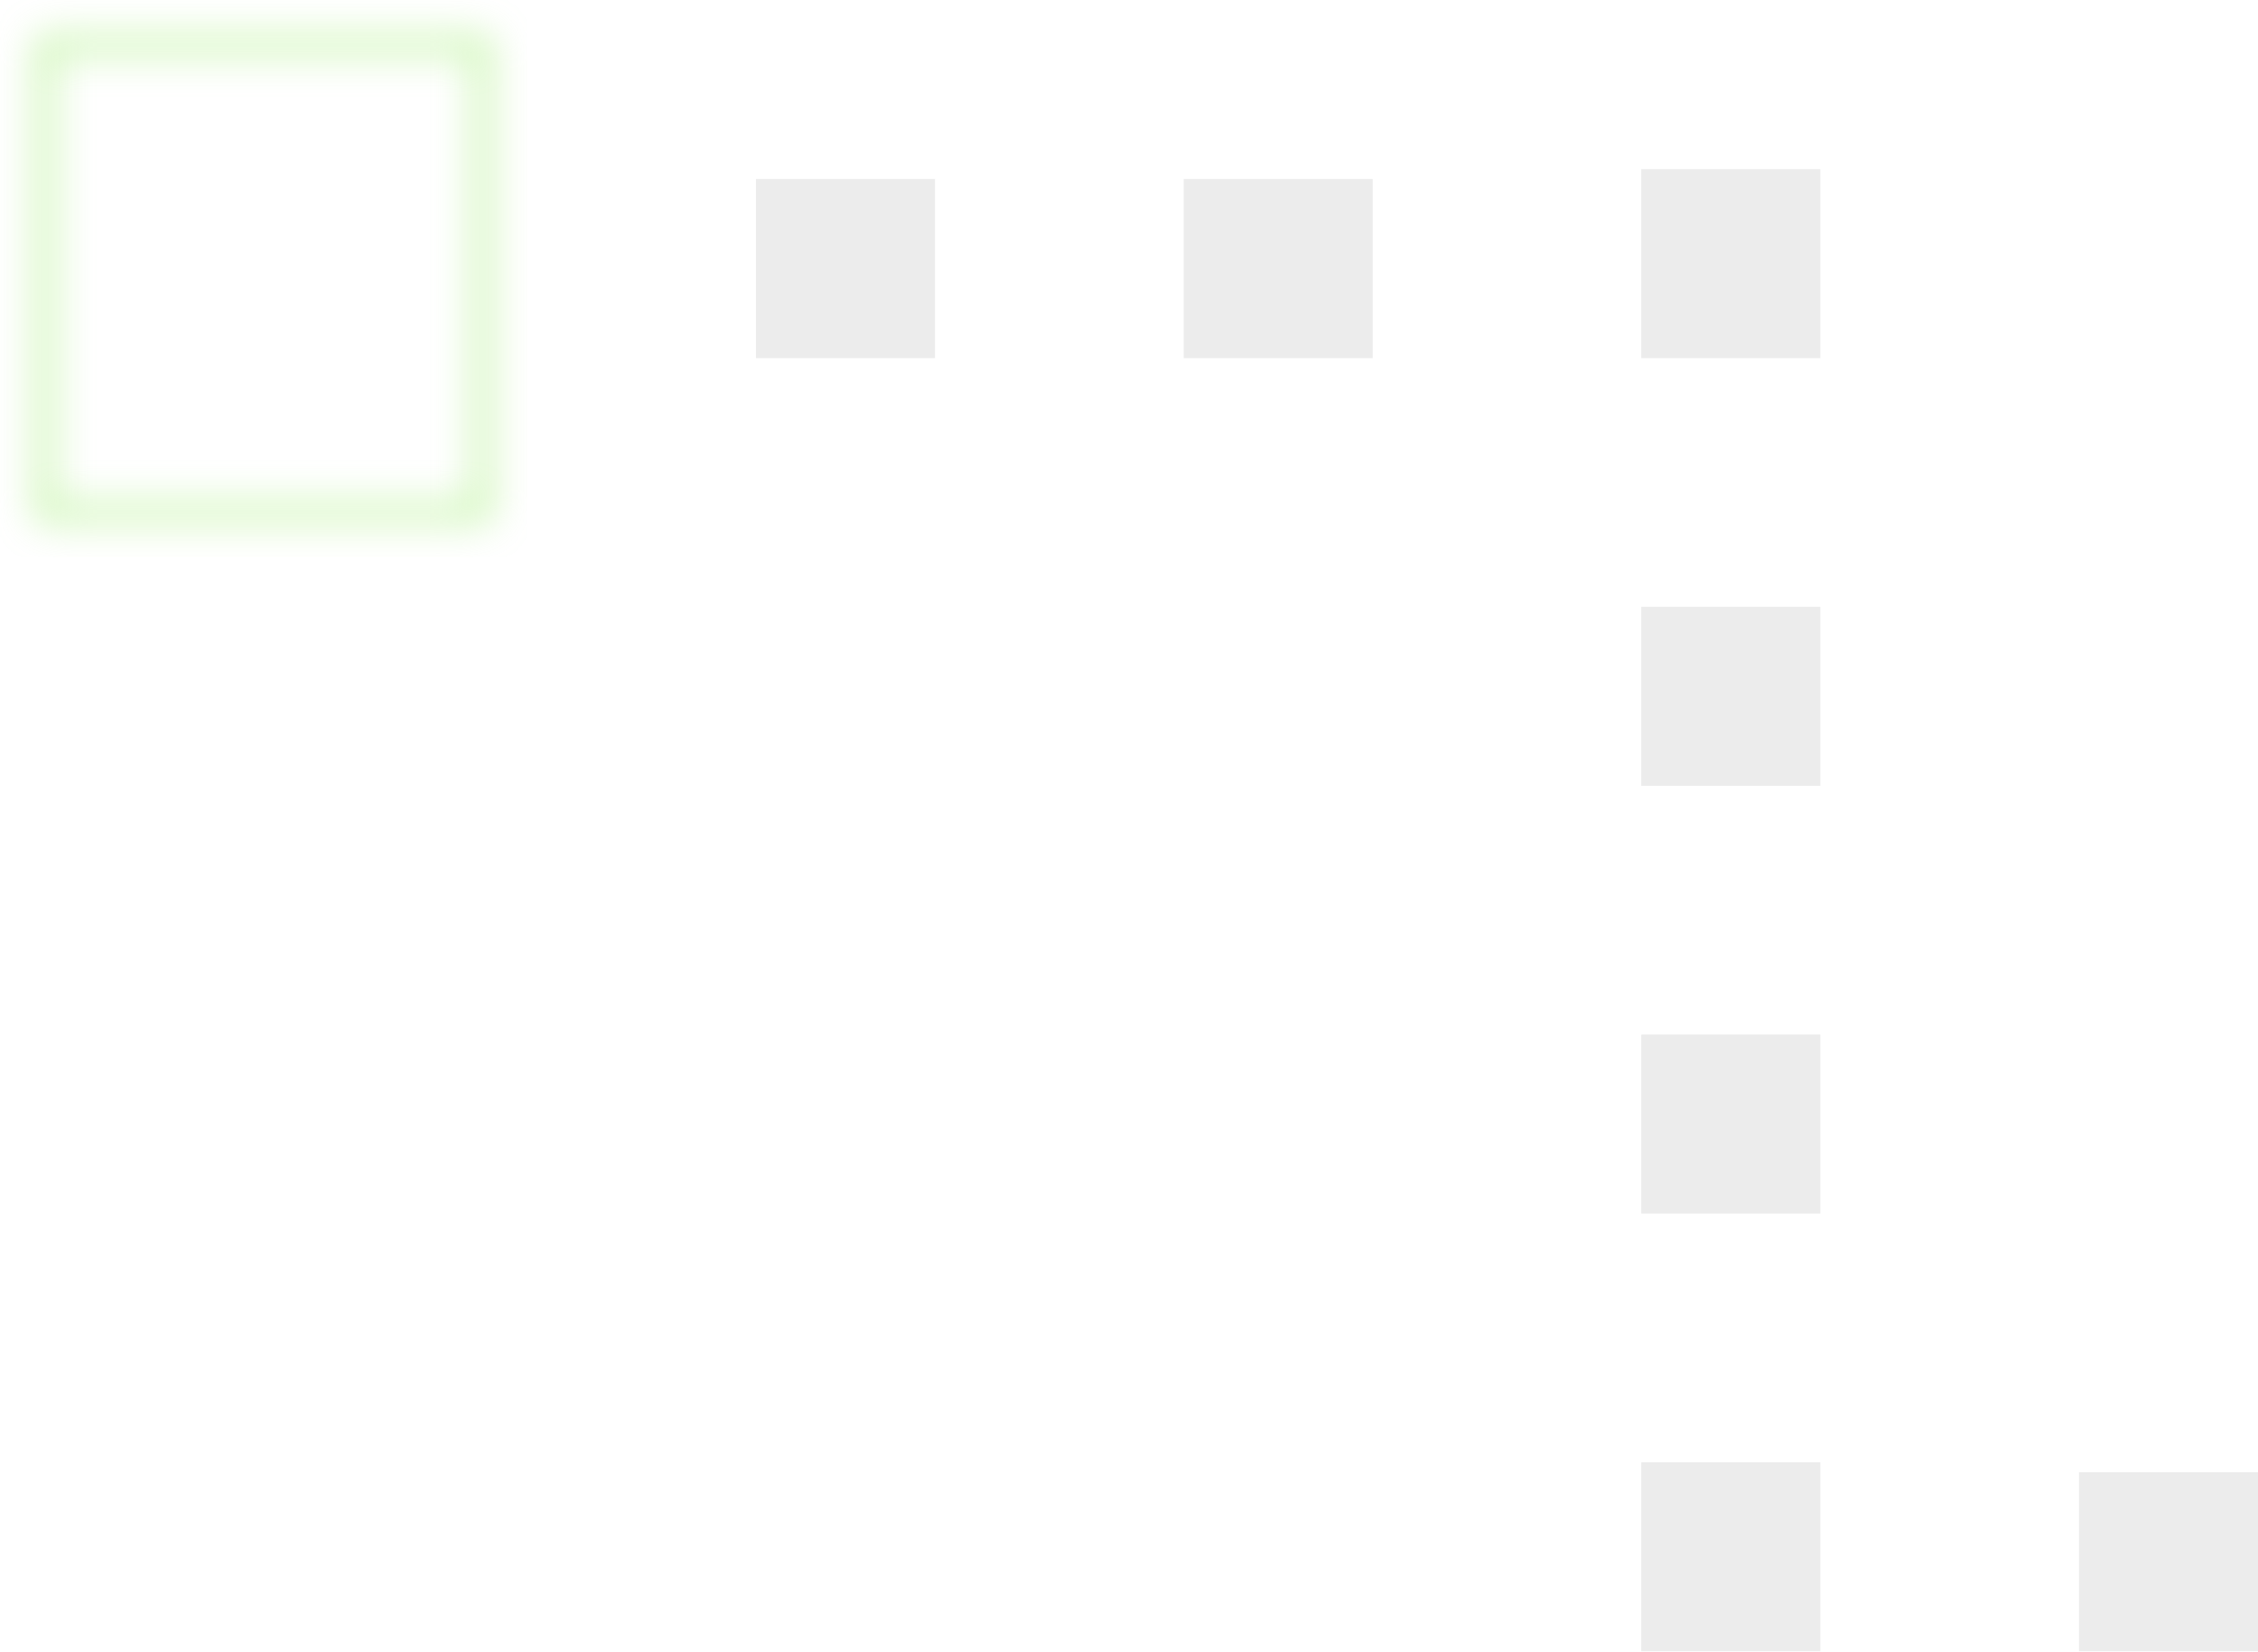
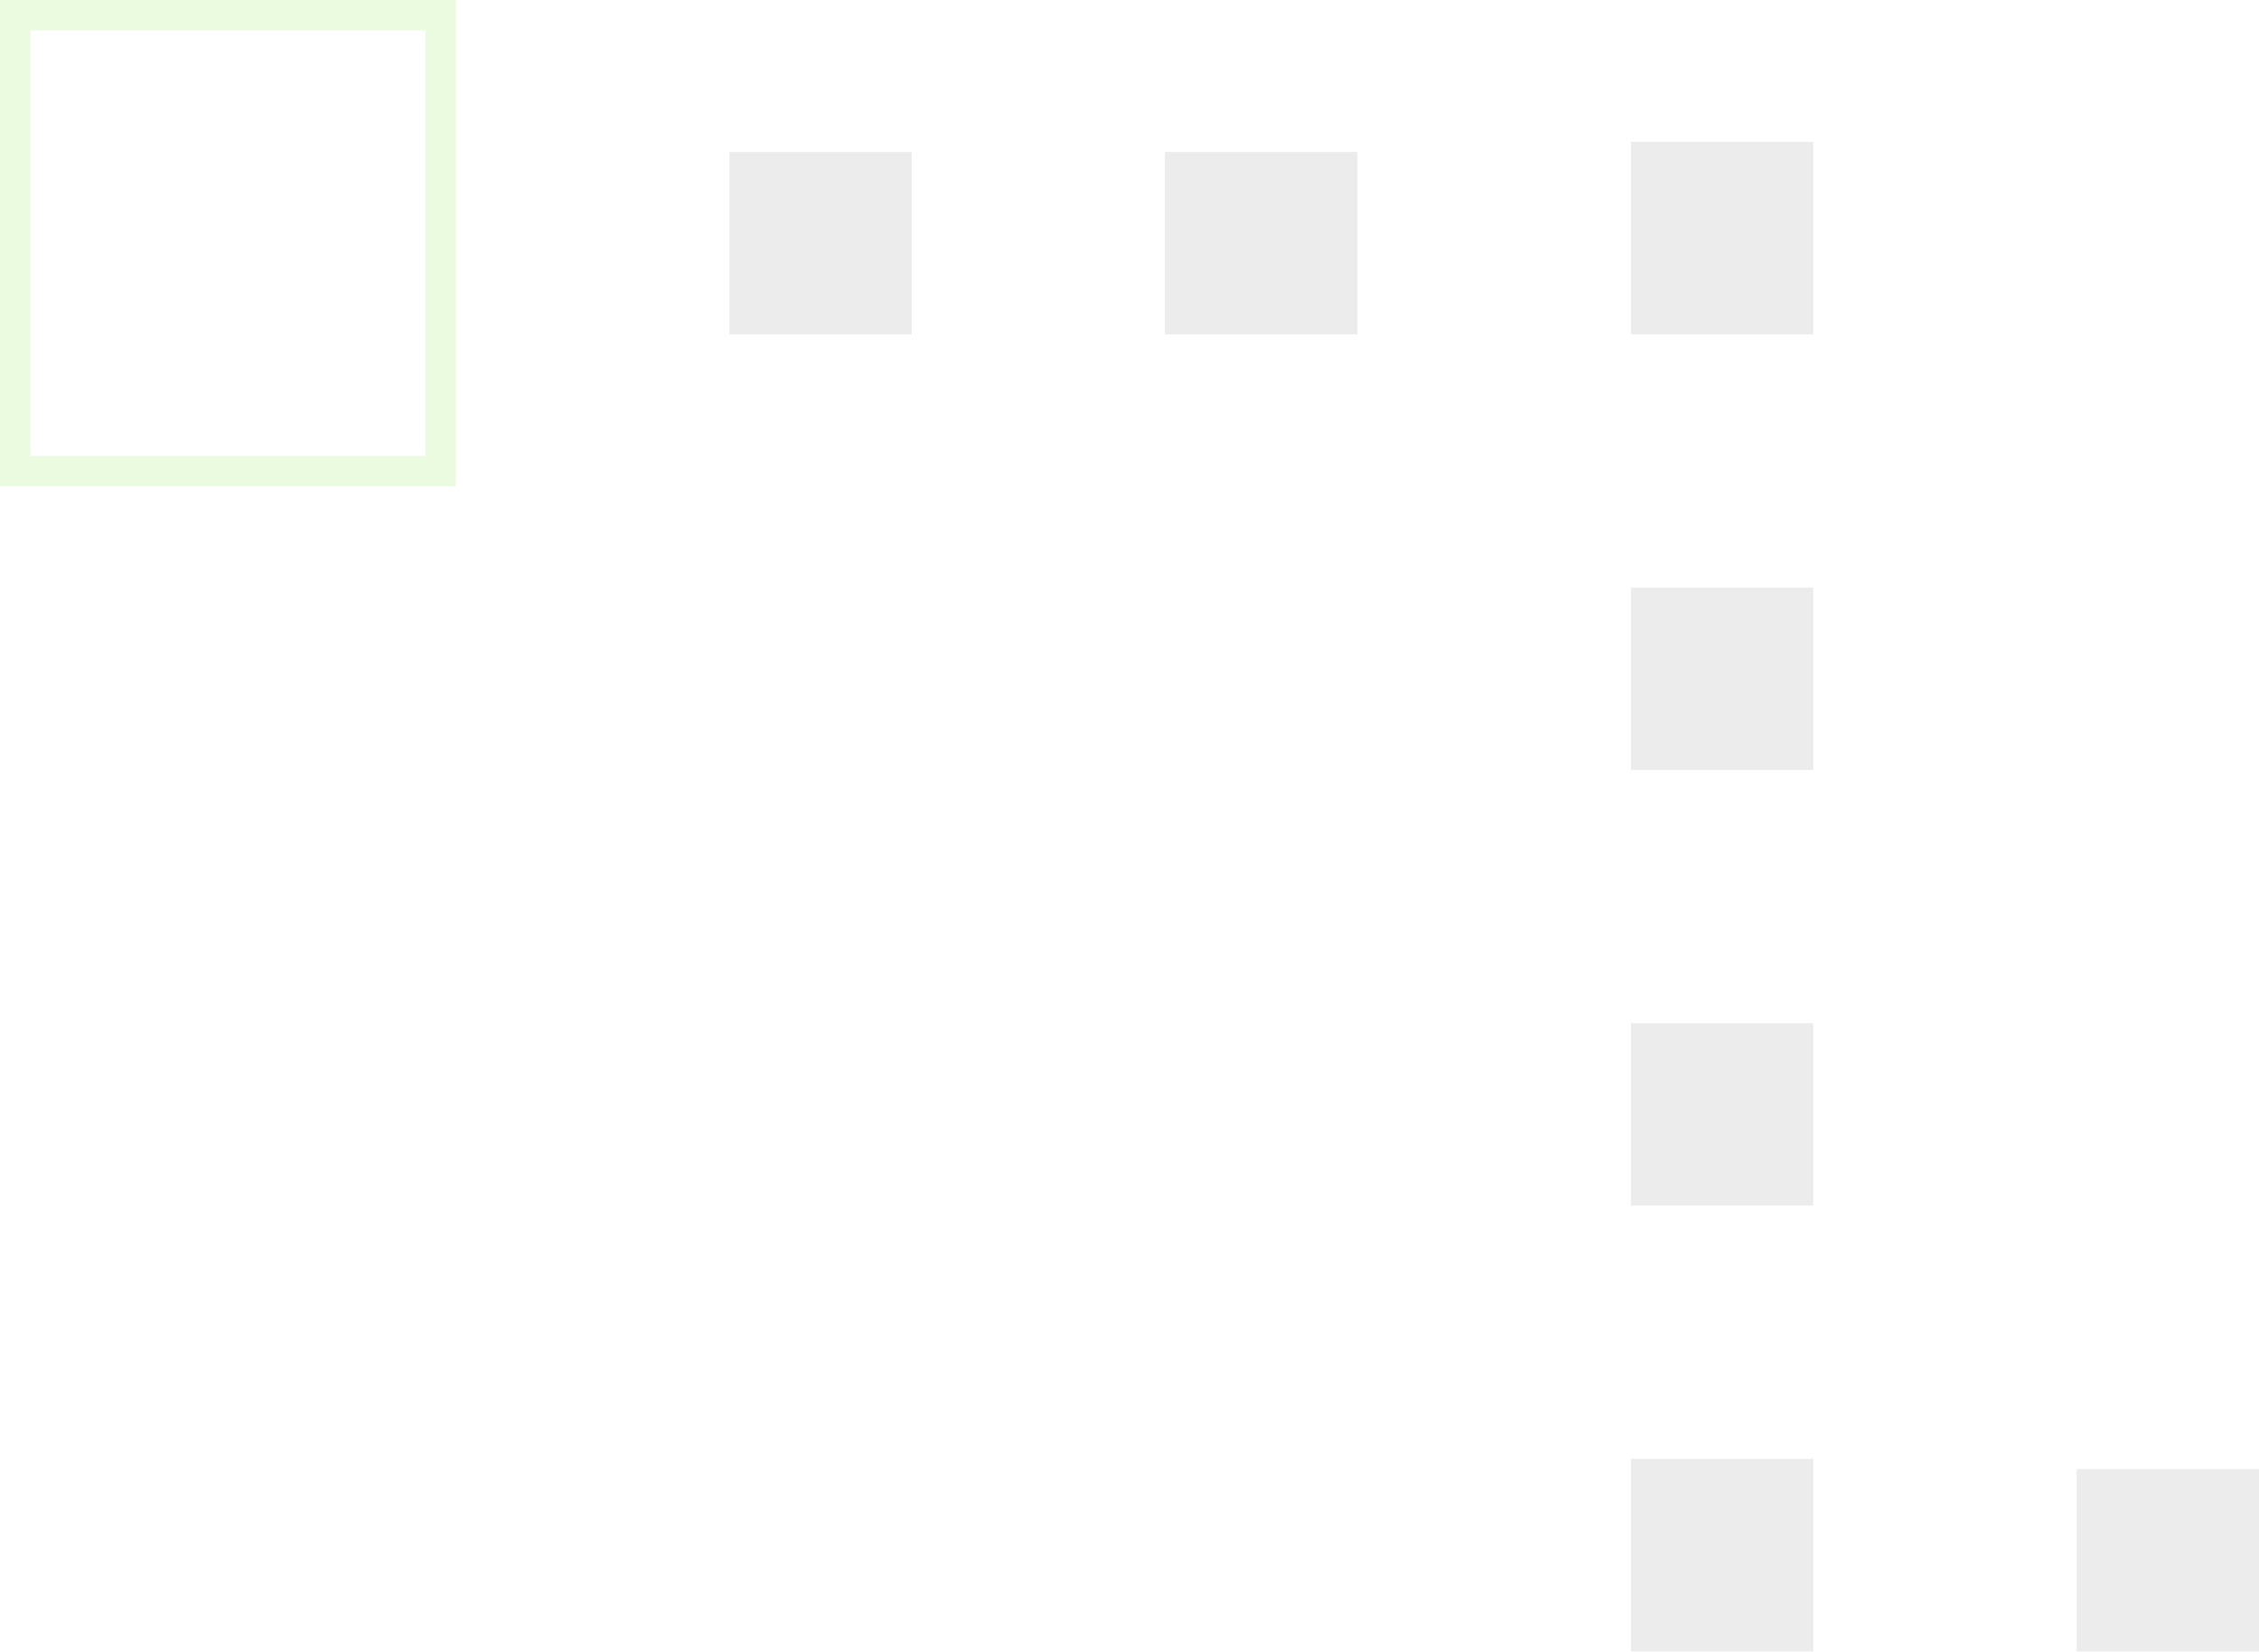
- <svg xmlns="http://www.w3.org/2000/svg" width="227" height="166" viewBox="0 0 227 166" fill="none">
-   <rect x="183" y="36" width="18" height="19" transform="rotate(-180 183 36)" fill="#5F5F5F" fill-opacity="0.12" />
-   <rect x="165" y="166" width="19" height="18" transform="rotate(-90 165 166)" fill="#5F5F5F" fill-opacity="0.12" />
-   <rect x="165" y="122" width="18" height="18" transform="rotate(-90 165 122)" fill="#5F5F5F" fill-opacity="0.12" />
-   <rect x="209" y="166" width="18" height="18" transform="rotate(-90 209 166)" fill="#5F5F5F" fill-opacity="0.12" />
-   <rect x="183" y="79" width="18" height="18" transform="rotate(-180 183 79)" fill="#5F5F5F" fill-opacity="0.12" />
-   <rect x="138" y="36" width="19" height="18" transform="rotate(-180 138 36)" fill="#5F5F5F" fill-opacity="0.12" />
-   <rect x="94" y="36" width="18" height="18" transform="rotate(-180 94 36)" fill="#5F5F5F" fill-opacity="0.12" />
-   <g filter="url(#filter0_f_177_80)">
-     <rect x="0.5" y="0.5" width="47" height="44" transform="matrix(-4.37114e-08 1 1 4.37114e-08 4 4)" stroke="#98EC65" />
-   </g>
-   <defs>
-     <filter id="filter0_f_177_80" x="0" y="0" width="53" height="56" filterUnits="userSpaceOnUse" color-interpolation-filters="sRGB">
-       <feFlood flood-opacity="0" result="BackgroundImageFix" />
-       <feBlend mode="normal" in="SourceGraphic" in2="BackgroundImageFix" result="shape" />
-       <feGaussianBlur stdDeviation="2" result="effect1_foregroundBlur_177_80" />
-     </filter>
-   </defs>
+ <svg xmlns="http://www.w3.org/2000/svg" width="223" height="163" viewBox="0 0 223 163" fill="none">
+   <rect x="179" y="33" width="18" height="19" transform="rotate(-180 179 33)" fill="#5F5F5F" fill-opacity="0.12" />
+   <rect x="161" y="163" width="19" height="18" transform="rotate(-90 161 163)" fill="#5F5F5F" fill-opacity="0.12" />
+   <rect x="161" y="119" width="18" height="18" transform="rotate(-90 161 119)" fill="#5F5F5F" fill-opacity="0.12" />
+   <rect x="205" y="163" width="18" height="18" transform="rotate(-90 205 163)" fill="#5F5F5F" fill-opacity="0.12" />
+   <rect x="179" y="76" width="18" height="18" transform="rotate(-180 179 76)" fill="#5F5F5F" fill-opacity="0.12" />
+   <rect x="134" y="33" width="19" height="18" transform="rotate(-180 134 33)" fill="#5F5F5F" fill-opacity="0.12" />
+   <rect x="90" y="33" width="18" height="18" transform="rotate(-180 90 33)" fill="#5F5F5F" fill-opacity="0.12" />
+   <rect x="1.5" y="1.5" width="45" height="42" transform="matrix(-4.37114e-08 1 1 4.37114e-08 -6.55671e-08 6.55671e-08)" stroke="#98EC65" stroke-opacity="0.2" stroke-width="3" />
</svg>
